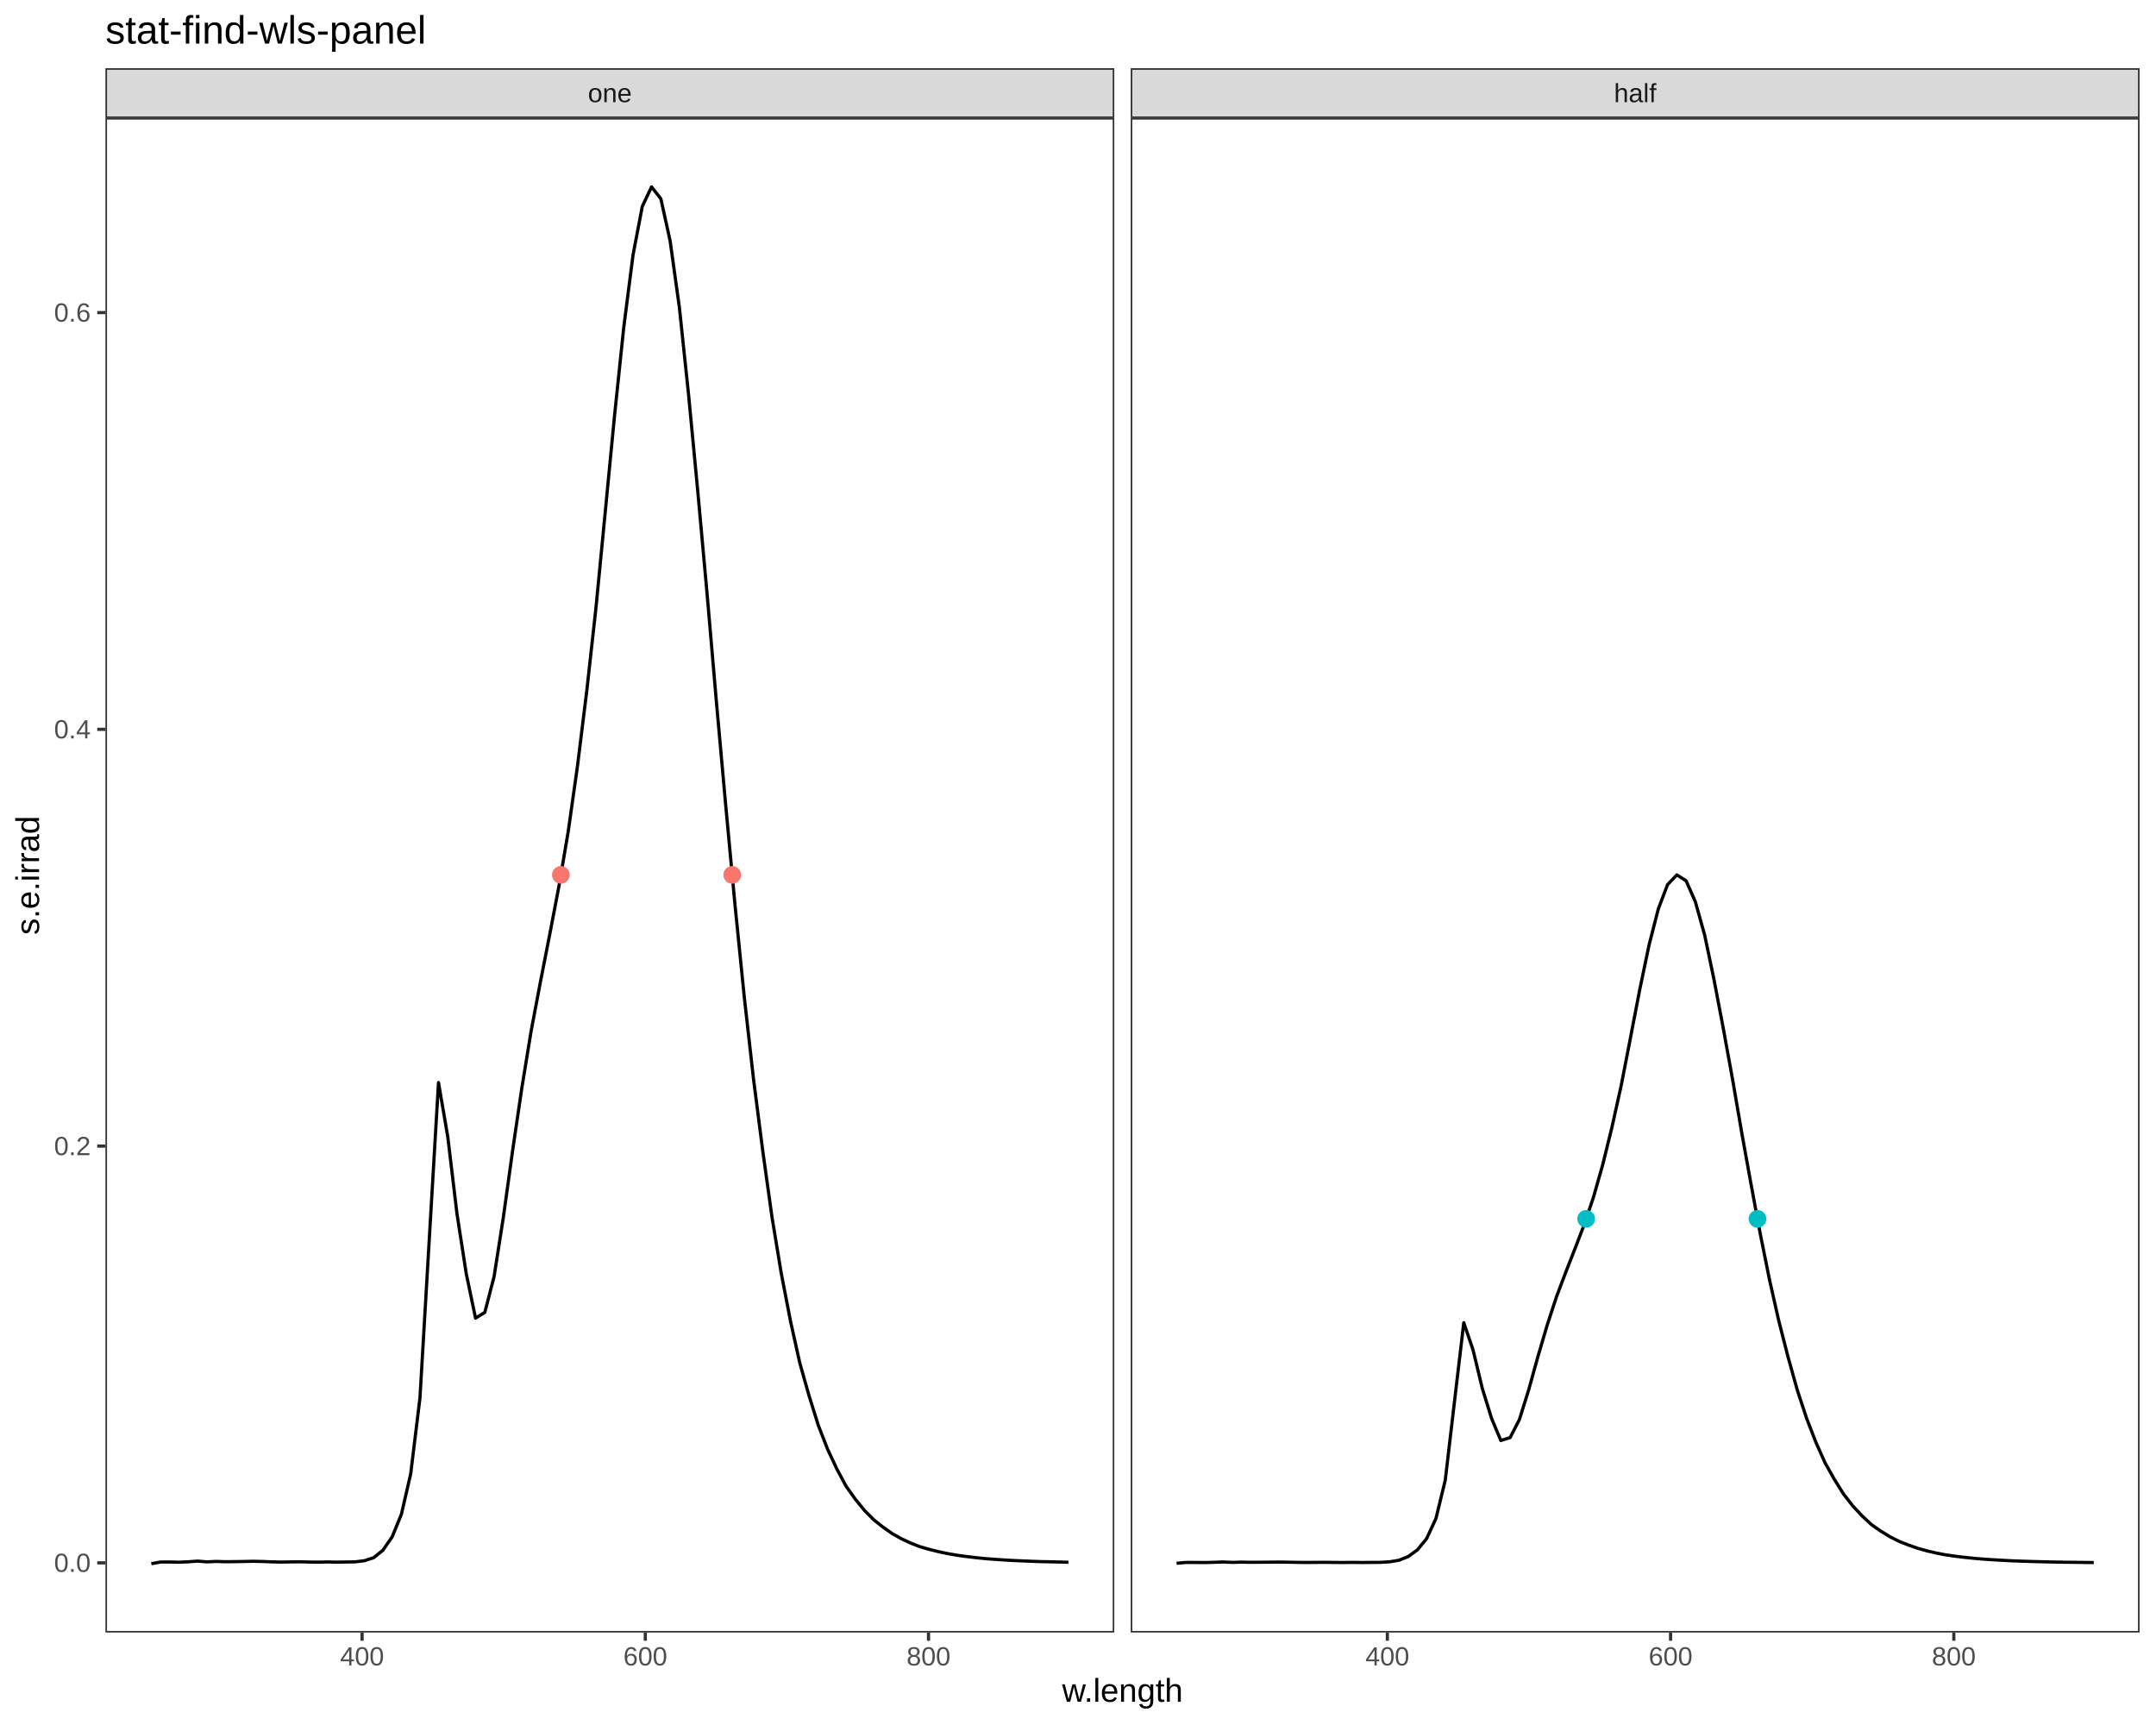
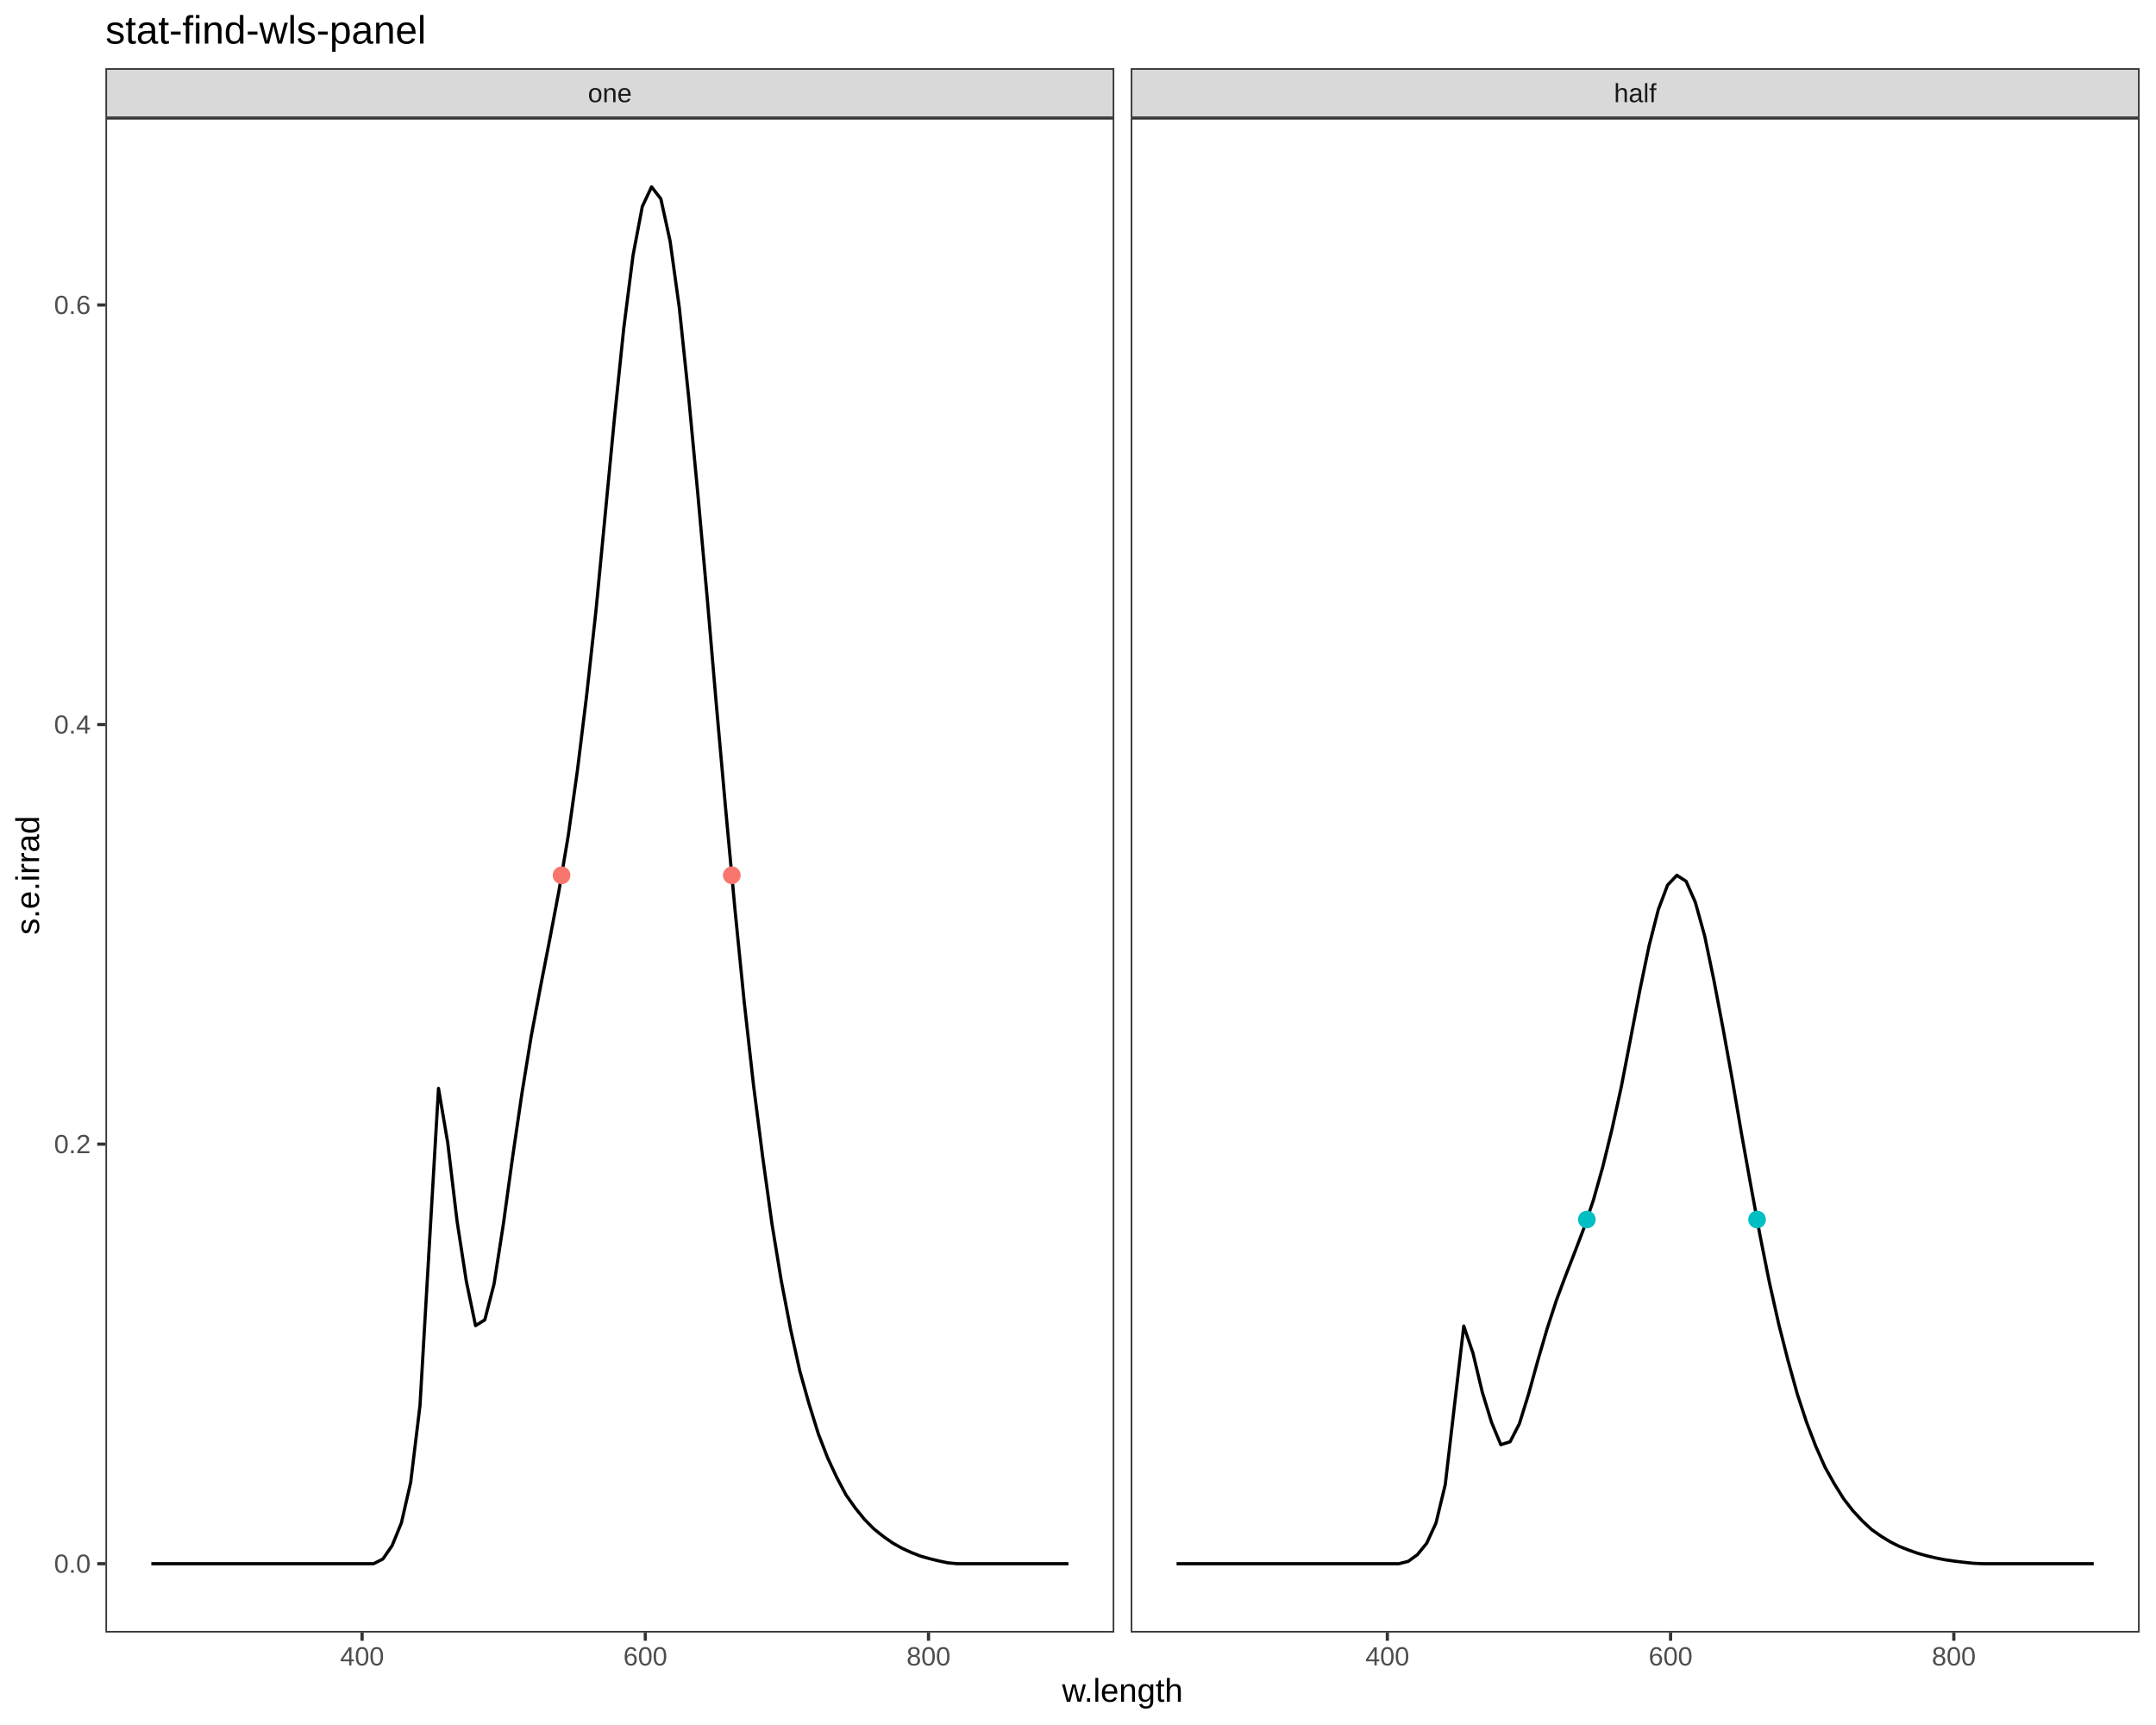
<svg xmlns="http://www.w3.org/2000/svg" viewBox="0 0 720.00 576.00">
  <defs>
    <style type="text/css">
    line, polyline, polygon, path, rect, circle {
      fill: none;
      stroke: #000000;
      stroke-linecap: round;
      stroke-linejoin: round;
      stroke-miterlimit: 10.00;
    }
  </style>
  </defs>
  <rect width="100%" height="100%" style="stroke: none; fill: #FFFFFF;" />
  <rect x="0.00" y="0.00" width="720.00" height="576.00" style="stroke-width: 1.07; stroke: #FFFFFF; fill: #FFFFFF;" />
  <defs>
    <clipPath id="cpMzUuMjF8MzcyLjEzfDU0NS4xM3wzOS40MQ==">
      <rect x="35.21" y="39.41" width="336.91" height="505.72" />
    </clipPath>
  </defs>
  <rect x="35.21" y="39.41" width="336.91" height="505.72" style="stroke-width: 1.07; stroke: none; fill: #FFFFFF;" clip-path="url(#cpMzUuMjF8MzcyLjEzfDU0NS4xM3wzOS40MQ==)" />
-   <polyline points="50.53,522.14 53.62,521.58 56.72,521.57 59.81,521.64 62.90,521.50 66.00,521.27 69.09,521.53 72.18,521.38 75.28,521.48 78.37,521.45 81.47,521.40 84.56,521.33 87.65,521.40 90.75,521.52 93.84,521.60 96.93,521.54 100.03,521.50 103.12,521.58 106.22,521.62 109.31,521.55 112.40,521.62 115.50,521.57 118.59,521.52 121.68,521.15 124.78,520.14 127.87,517.65 130.97,513.16 134.06,505.59 137.15,492.15 140.25,466.75 143.34,414.09 146.44,361.48 149.53,379.57 152.62,405.38 155.72,425.37 158.81,440.15 161.90,438.23 165.00,426.27 168.09,406.52 171.19,384.18 174.28,363.21 177.37,344.28 180.47,327.91 183.56,312.13 186.65,295.97 189.75,277.71 192.84,255.87 195.94,230.80 199.03,202.90 202.12,170.98 205.22,138.86 208.31,109.27 211.40,85.14 214.50,68.91 217.59,62.40 220.69,66.37 223.78,80.38 226.87,102.57 229.97,132.01 233.06,164.46 236.15,198.48 239.25,234.44 242.34,268.76 245.44,302.01 248.53,332.73 251.62,360.18 254.72,384.29 257.81,406.42 260.91,425.22 264.00,441.19 267.09,455.11 270.19,466.07 273.28,475.95 276.37,483.90 279.47,490.51 282.56,496.28 285.66,500.63 288.75,504.41 291.84,507.52 294.94,509.97 298.03,512.13 301.12,513.86 304.22,515.29 307.31,516.50 310.41,517.38 313.50,518.14 316.59,518.79 319.69,519.33 322.78,519.75 325.87,520.11 328.97,520.44 332.06,520.67 335.16,520.88 338.25,521.07 341.34,521.20 344.44,521.33 347.53,521.44 350.63,521.50 353.72,521.57 356.81,521.66 " style="stroke-width: 1.07; stroke-linecap: butt;" clip-path="url(#cpMzUuMjF8MzcyLjEzfDU0NS4xM3wzOS40MQ==)" />
-   <circle cx="187.30" cy="292.13" r="1.95pt" style="stroke-width: 0.71; stroke: #F8766D; fill: #F8766D;" clip-path="url(#cpMzUuMjF8MzcyLjEzfDU0NS4xM3wzOS40MQ==)" />
-   <circle cx="244.52" cy="292.13" r="1.95pt" style="stroke-width: 0.71; stroke: #F8766D; fill: #F8766D;" clip-path="url(#cpMzUuMjF8MzcyLjEzfDU0NS4xM3wzOS40MQ==)" />
+   <polyline points="50.53,522.14 53.62,522.14 56.72,522.14 59.81,522.14 62.90,522.14 66.00,522.14 69.09,522.14 72.18,522.14 75.28,522.14 78.37,522.14 81.47,522.14 84.56,522.14 87.65,522.14 90.75,522.14 93.84,522.14 96.93,522.14 100.03,522.14 103.12,522.14 106.22,522.14 109.31,522.14 112.40,522.14 115.50,522.14 118.59,522.14 121.68,522.14 124.78,522.14 127.87,520.57 130.97,516.07 134.06,508.47 137.15,494.95 140.25,469.39 143.34,416.38 146.44,363.42 149.53,381.65 152.62,407.64 155.72,427.77 158.81,442.65 161.90,440.72 165.00,428.69 168.09,408.81 171.19,386.32 174.28,365.21 177.37,346.16 180.47,329.68 183.56,313.80 186.65,297.53 189.75,279.15 192.84,257.17 195.94,231.93 199.03,203.84 202.12,171.70 205.22,139.38 208.31,109.59 211.40,85.29 214.50,68.95 217.59,62.40 220.69,66.40 223.78,80.50 226.87,102.85 229.97,132.49 233.06,165.16 236.15,199.41 239.25,235.61 242.34,270.17 245.44,303.64 248.53,334.57 251.62,362.21 254.72,386.48 257.81,408.75 260.91,427.68 264.00,443.77 267.09,457.77 270.19,468.81 273.28,478.76 276.37,486.75 279.47,493.41 282.56,499.22 285.66,503.60 288.75,507.40 291.84,510.53 294.94,513.00 298.03,515.18 301.12,516.92 304.22,518.36 307.31,519.57 310.41,520.45 313.50,521.21 316.59,521.86 319.69,522.14 322.78,522.14 325.87,522.14 328.97,522.14 332.06,522.14 335.16,522.14 338.25,522.14 341.34,522.14 344.44,522.14 347.53,522.14 350.63,522.14 353.72,522.14 356.81,522.14 " style="stroke-width: 1.07; stroke-linecap: butt;" clip-path="url(#cpMzUuMjF8MzcyLjEzfDU0NS4xM3wzOS40MQ==)" />
+   <circle cx="187.54" cy="292.27" r="1.95pt" style="stroke-width: 0.71; stroke: #F8766D; fill: #F8766D;" clip-path="url(#cpMzUuMjF8MzcyLjEzfDU0NS4xM3wzOS40MQ==)" />
+   <circle cx="244.39" cy="292.27" r="1.95pt" style="stroke-width: 0.71; stroke: #F8766D; fill: #F8766D;" clip-path="url(#cpMzUuMjF8MzcyLjEzfDU0NS4xM3wzOS40MQ==)" />
  <rect x="35.21" y="39.41" width="336.91" height="505.72" style="stroke-width: 1.07; stroke: #333333;" clip-path="url(#cpMzUuMjF8MzcyLjEzfDU0NS4xM3wzOS40MQ==)" />
  <defs>
    <clipPath id="cpMC4wMHw3MjAuMDB8NTc2LjAwfDAuMDA=">
      <rect x="0.00" y="0.00" width="720.00" height="576.00" />
    </clipPath>
  </defs>
  <defs>
    <clipPath id="cpMzc3LjYxfDcxNC41Mnw1NDUuMTN8MzkuNDE=">
      <rect x="377.61" y="39.41" width="336.91" height="505.72" />
    </clipPath>
  </defs>
  <rect x="377.61" y="39.41" width="336.91" height="505.72" style="stroke-width: 1.07; stroke: none; fill: #FFFFFF;" clip-path="url(#cpMzc3LjYxfDcxNC41Mnw1NDUuMTN8MzkuNDE=)" />
-   <polyline points="392.92,522.00 396.01,521.72 399.11,521.72 402.20,521.75 405.30,521.68 408.39,521.56 411.48,521.70 414.58,521.62 417.67,521.67 420.76,521.65 423.86,521.63 426.95,521.59 430.05,521.63 433.14,521.69 436.23,521.73 439.33,521.70 442.42,521.68 445.52,521.72 448.61,521.74 451.70,521.70 454.80,521.74 457.89,521.71 460.98,521.69 464.08,521.50 467.17,521.00 470.27,519.75 473.36,517.51 476.45,513.73 479.55,507.00 482.64,494.30 485.73,467.98 488.83,441.67 491.92,450.72 495.02,463.62 498.11,473.62 501.20,481.00 504.30,480.04 507.39,474.06 510.48,464.19 513.58,453.02 516.67,442.53 519.77,433.07 522.86,424.88 525.95,417.00 529.05,408.91 532.14,399.78 535.24,388.87 538.33,376.33 541.42,362.38 544.52,346.42 547.61,330.36 550.70,315.57 553.80,303.50 556.89,295.38 559.99,292.13 563.08,294.11 566.17,301.12 569.27,312.21 572.36,326.93 575.45,343.16 578.55,360.17 581.64,378.15 584.74,395.31 587.83,411.93 590.92,427.29 594.02,441.02 597.11,453.07 600.20,464.14 603.30,473.54 606.39,481.53 609.49,488.48 612.58,493.96 615.67,498.91 618.77,502.88 621.86,506.18 624.96,509.07 628.05,511.24 631.14,513.13 634.24,514.69 637.33,515.91 640.42,516.99 643.52,517.86 646.61,518.58 649.71,519.18 652.80,519.62 655.89,520.00 658.99,520.32 662.08,520.59 665.17,520.80 668.27,520.98 671.36,521.15 674.46,521.27 677.55,521.37 680.64,521.46 683.74,521.53 686.83,521.60 689.92,521.65 693.02,521.68 696.11,521.72 699.21,521.76 " style="stroke-width: 1.07; stroke-linecap: butt;" clip-path="url(#cpMzc3LjYxfDcxNC41Mnw1NDUuMTN8MzkuNDE=)" />
-   <circle cx="529.70" cy="406.99" r="1.95pt" style="stroke-width: 0.71; stroke: #00BFC4; fill: #00BFC4;" clip-path="url(#cpMzc3LjYxfDcxNC41Mnw1NDUuMTN8MzkuNDE=)" />
-   <circle cx="586.91" cy="406.99" r="1.95pt" style="stroke-width: 0.71; stroke: #00BFC4; fill: #00BFC4;" clip-path="url(#cpMzc3LjYxfDcxNC41Mnw1NDUuMTN8MzkuNDE=)" />
+   <polyline points="392.92,522.14 396.01,522.14 399.11,522.14 402.20,522.14 405.30,522.14 408.39,522.14 411.48,522.14 414.58,522.14 417.67,522.14 420.76,522.14 423.86,522.14 426.95,522.14 430.05,522.14 433.14,522.14 436.23,522.14 439.33,522.14 442.42,522.14 445.52,522.14 448.61,522.14 451.70,522.14 454.80,522.14 457.89,522.14 460.98,522.14 464.08,522.14 467.17,522.14 470.27,521.36 473.36,519.11 476.45,515.31 479.55,508.55 482.64,495.76 485.73,469.26 488.83,442.78 491.92,451.90 495.02,464.89 498.11,474.96 501.20,482.40 504.30,481.43 507.39,475.42 510.48,465.47 513.58,454.23 516.67,443.68 519.77,434.15 522.86,425.91 525.95,417.97 529.05,409.84 532.14,400.65 535.24,389.66 538.33,377.04 541.42,362.99 544.52,346.92 547.61,330.76 550.70,315.86 553.80,303.72 556.89,295.55 559.99,292.27 563.08,294.27 566.17,301.32 569.27,312.50 572.36,327.32 575.45,343.65 578.55,360.78 581.64,378.88 584.74,396.15 587.83,412.89 590.92,428.36 594.02,442.18 597.11,454.31 600.20,465.45 603.30,474.91 606.39,482.96 609.49,489.96 612.58,495.48 615.67,500.45 618.77,504.45 621.86,507.78 624.96,510.68 628.05,512.87 631.14,514.77 634.24,516.34 637.33,517.57 640.42,518.66 643.52,519.53 646.61,520.25 649.71,520.86 652.80,521.30 655.89,521.67 658.99,522.00 662.08,522.14 665.17,522.14 668.27,522.14 671.36,522.14 674.46,522.14 677.55,522.14 680.64,522.14 683.74,522.14 686.83,522.14 689.92,522.14 693.02,522.14 696.11,522.14 699.21,522.14 " style="stroke-width: 1.07; stroke-linecap: butt;" clip-path="url(#cpMzc3LjYxfDcxNC41Mnw1NDUuMTN8MzkuNDE=)" />
+   <circle cx="529.93" cy="407.21" r="1.95pt" style="stroke-width: 0.71; stroke: #00BFC4; fill: #00BFC4;" clip-path="url(#cpMzc3LjYxfDcxNC41Mnw1NDUuMTN8MzkuNDE=)" />
+   <circle cx="586.78" cy="407.21" r="1.95pt" style="stroke-width: 0.71; stroke: #00BFC4; fill: #00BFC4;" clip-path="url(#cpMzc3LjYxfDcxNC41Mnw1NDUuMTN8MzkuNDE=)" />
  <rect x="377.61" y="39.41" width="336.91" height="505.72" style="stroke-width: 1.07; stroke: #333333;" clip-path="url(#cpMzc3LjYxfDcxNC41Mnw1NDUuMTN8MzkuNDE=)" />
  <defs>
    <clipPath id="cpMC4wMHw3MjAuMDB8NTc2LjAwfDAuMDA=">
      <rect x="0.00" y="0.00" width="720.00" height="576.00" />
    </clipPath>
  </defs>
  <defs>
    <clipPath id="cpMzUuMjF8MzcyLjEzfDM5LjQxfDIyLjc3">
      <rect x="35.21" y="22.77" width="336.91" height="16.64" />
    </clipPath>
  </defs>
  <rect x="35.21" y="22.77" width="336.91" height="16.64" style="stroke-width: 1.07; stroke: #333333; fill: #D9D9D9;" clip-path="url(#cpMzUuMjF8MzcyLjEzfDM5LjQxfDIyLjc3)" />
  <g clip-path="url(#cpMzUuMjF8MzcyLjEzfDM5LjQxfDIyLjc3)">
    <text x="196.33" y="34.12" style="font-size: 8.80px; fill: #1A1A1A; font-family: Liberation Sans;" textLength="14.67px" lengthAdjust="spacingAndGlyphs">one</text>
  </g>
  <defs>
    <clipPath id="cpMC4wMHw3MjAuMDB8NTc2LjAwfDAuMDA=">
      <rect x="0.00" y="0.00" width="720.00" height="576.00" />
    </clipPath>
  </defs>
  <defs>
    <clipPath id="cpMzc3LjYxfDcxNC41MnwzOS40MXwyMi43Nw==">
      <rect x="377.61" y="22.77" width="336.91" height="16.64" />
    </clipPath>
  </defs>
  <rect x="377.61" y="22.77" width="336.91" height="16.64" style="stroke-width: 1.07; stroke: #333333; fill: #D9D9D9;" clip-path="url(#cpMzc3LjYxfDcxNC41MnwzOS40MXwyMi43Nw==)" />
  <g clip-path="url(#cpMzc3LjYxfDcxNC41MnwzOS40MXwyMi43Nw==)">
    <text x="538.98" y="34.12" style="font-size: 8.80px; fill: #1A1A1A; font-family: Liberation Sans;" textLength="14.17px" lengthAdjust="spacingAndGlyphs">half</text>
  </g>
  <defs>
    <clipPath id="cpMC4wMHw3MjAuMDB8NTc2LjAwfDAuMDA=">
      <rect x="0.00" y="0.00" width="720.00" height="576.00" />
    </clipPath>
  </defs>
  <polyline points="120.92,547.87 120.92,545.13 " style="stroke-width: 1.07; stroke: #333333; stroke-linecap: butt;" clip-path="url(#cpMC4wMHw3MjAuMDB8NTc2LjAwfDAuMDA=)" />
  <polyline points="215.50,547.87 215.50,545.13 " style="stroke-width: 1.07; stroke: #333333; stroke-linecap: butt;" clip-path="url(#cpMC4wMHw3MjAuMDB8NTc2LjAwfDAuMDA=)" />
  <polyline points="310.08,547.87 310.08,545.13 " style="stroke-width: 1.07; stroke: #333333; stroke-linecap: butt;" clip-path="url(#cpMC4wMHw3MjAuMDB8NTc2LjAwfDAuMDA=)" />
  <g clip-path="url(#cpMC4wMHw3MjAuMDB8NTc2LjAwfDAuMDA=)">
    <text x="113.58" y="556.11" style="font-size: 8.80px; fill: #4D4D4D; font-family: Liberation Sans;" textLength="14.67px" lengthAdjust="spacingAndGlyphs">400</text>
  </g>
  <g clip-path="url(#cpMC4wMHw3MjAuMDB8NTc2LjAwfDAuMDA=)">
    <text x="208.16" y="556.11" style="font-size: 8.80px; fill: #4D4D4D; font-family: Liberation Sans;" textLength="14.67px" lengthAdjust="spacingAndGlyphs">600</text>
  </g>
  <g clip-path="url(#cpMC4wMHw3MjAuMDB8NTc2LjAwfDAuMDA=)">
    <text x="302.75" y="556.11" style="font-size: 8.80px; fill: #4D4D4D; font-family: Liberation Sans;" textLength="14.67px" lengthAdjust="spacingAndGlyphs">800</text>
  </g>
  <polyline points="463.31,547.87 463.31,545.13 " style="stroke-width: 1.07; stroke: #333333; stroke-linecap: butt;" clip-path="url(#cpMC4wMHw3MjAuMDB8NTc2LjAwfDAuMDA=)" />
  <polyline points="557.89,547.87 557.89,545.13 " style="stroke-width: 1.07; stroke: #333333; stroke-linecap: butt;" clip-path="url(#cpMC4wMHw3MjAuMDB8NTc2LjAwfDAuMDA=)" />
  <polyline points="652.48,547.87 652.48,545.13 " style="stroke-width: 1.07; stroke: #333333; stroke-linecap: butt;" clip-path="url(#cpMC4wMHw3MjAuMDB8NTc2LjAwfDAuMDA=)" />
  <g clip-path="url(#cpMC4wMHw3MjAuMDB8NTc2LjAwfDAuMDA=)">
    <text x="455.97" y="556.11" style="font-size: 8.80px; fill: #4D4D4D; font-family: Liberation Sans;" textLength="14.67px" lengthAdjust="spacingAndGlyphs">400</text>
  </g>
  <g clip-path="url(#cpMC4wMHw3MjAuMDB8NTc2LjAwfDAuMDA=)">
    <text x="550.56" y="556.11" style="font-size: 8.80px; fill: #4D4D4D; font-family: Liberation Sans;" textLength="14.67px" lengthAdjust="spacingAndGlyphs">600</text>
  </g>
  <g clip-path="url(#cpMC4wMHw3MjAuMDB8NTc2LjAwfDAuMDA=)">
    <text x="645.14" y="556.11" style="font-size: 8.80px; fill: #4D4D4D; font-family: Liberation Sans;" textLength="14.67px" lengthAdjust="spacingAndGlyphs">800</text>
  </g>
  <g clip-path="url(#cpMC4wMHw3MjAuMDB8NTc2LjAwfDAuMDA=)">
-     <text x="18.06" y="524.88" style="font-size: 8.80px; fill: #4D4D4D; font-family: Liberation Sans;" textLength="12.22px" lengthAdjust="spacingAndGlyphs">0.0</text>
+     <text x="18.06" y="525.17" style="font-size: 8.80px; fill: #4D4D4D; font-family: Liberation Sans;" textLength="12.22px" lengthAdjust="spacingAndGlyphs">0.0</text>
  </g>
  <g clip-path="url(#cpMC4wMHw3MjAuMDB8NTc2LjAwfDAuMDA=)">
-     <text x="18.06" y="385.72" style="font-size: 8.80px; fill: #4D4D4D; font-family: Liberation Sans;" textLength="12.22px" lengthAdjust="spacingAndGlyphs">0.2</text>
+     <text x="18.06" y="385.06" style="font-size: 8.80px; fill: #4D4D4D; font-family: Liberation Sans;" textLength="12.22px" lengthAdjust="spacingAndGlyphs">0.2</text>
  </g>
  <g clip-path="url(#cpMC4wMHw3MjAuMDB8NTc2LjAwfDAuMDA=)">
-     <text x="18.06" y="246.56" style="font-size: 8.80px; fill: #4D4D4D; font-family: Liberation Sans;" textLength="12.22px" lengthAdjust="spacingAndGlyphs">0.4</text>
+     <text x="18.06" y="244.96" style="font-size: 8.80px; fill: #4D4D4D; font-family: Liberation Sans;" textLength="12.22px" lengthAdjust="spacingAndGlyphs">0.4</text>
  </g>
  <g clip-path="url(#cpMC4wMHw3MjAuMDB8NTc2LjAwfDAuMDA=)">
-     <text x="18.06" y="107.40" style="font-size: 8.80px; fill: #4D4D4D; font-family: Liberation Sans;" textLength="12.22px" lengthAdjust="spacingAndGlyphs">0.6</text>
+     <text x="18.06" y="104.86" style="font-size: 8.80px; fill: #4D4D4D; font-family: Liberation Sans;" textLength="12.22px" lengthAdjust="spacingAndGlyphs">0.6</text>
  </g>
-   <polyline points="32.47,521.86 35.21,521.86 " style="stroke-width: 1.07; stroke: #333333; stroke-linecap: butt;" clip-path="url(#cpMC4wMHw3MjAuMDB8NTc2LjAwfDAuMDA=)" />
-   <polyline points="32.47,382.70 35.21,382.70 " style="stroke-width: 1.07; stroke: #333333; stroke-linecap: butt;" clip-path="url(#cpMC4wMHw3MjAuMDB8NTc2LjAwfDAuMDA=)" />
-   <polyline points="32.47,243.54 35.21,243.54 " style="stroke-width: 1.07; stroke: #333333; stroke-linecap: butt;" clip-path="url(#cpMC4wMHw3MjAuMDB8NTc2LjAwfDAuMDA=)" />
-   <polyline points="32.47,104.38 35.21,104.38 " style="stroke-width: 1.07; stroke: #333333; stroke-linecap: butt;" clip-path="url(#cpMC4wMHw3MjAuMDB8NTc2LjAwfDAuMDA=)" />
+   <polyline points="32.47,522.14 35.21,522.14 " style="stroke-width: 1.07; stroke: #333333; stroke-linecap: butt;" clip-path="url(#cpMC4wMHw3MjAuMDB8NTc2LjAwfDAuMDA=)" />
+   <polyline points="32.47,382.04 35.21,382.04 " style="stroke-width: 1.07; stroke: #333333; stroke-linecap: butt;" clip-path="url(#cpMC4wMHw3MjAuMDB8NTc2LjAwfDAuMDA=)" />
+   <polyline points="32.47,241.94 35.21,241.94 " style="stroke-width: 1.07; stroke: #333333; stroke-linecap: butt;" clip-path="url(#cpMC4wMHw3MjAuMDB8NTc2LjAwfDAuMDA=)" />
+   <polyline points="32.47,101.84 35.21,101.84 " style="stroke-width: 1.07; stroke: #333333; stroke-linecap: butt;" clip-path="url(#cpMC4wMHw3MjAuMDB8NTc2LjAwfDAuMDA=)" />
  <g clip-path="url(#cpMC4wMHw3MjAuMDB8NTc2LjAwfDAuMDA=)">
    <text x="354.67" y="568.24" style="font-size: 11.00px; font-family: Liberation Sans;" textLength="40.39px" lengthAdjust="spacingAndGlyphs">w.length</text>
  </g>
  <g clip-path="url(#cpMC4wMHw3MjAuMDB8NTc2LjAwfDAuMDA=)">
    <text transform="translate(13.04,312.15) rotate(-90)" style="font-size: 11.00px; font-family: Liberation Sans;" textLength="39.75px" lengthAdjust="spacingAndGlyphs">s.e.irrad</text>
  </g>
  <g clip-path="url(#cpMC4wMHw3MjAuMDB8NTc2LjAwfDAuMDA=)">
    <text x="35.21" y="14.56" style="font-size: 13.20px; font-family: Liberation Sans;" textLength="106.97px" lengthAdjust="spacingAndGlyphs">stat-find-wls-panel</text>
  </g>
</svg>
